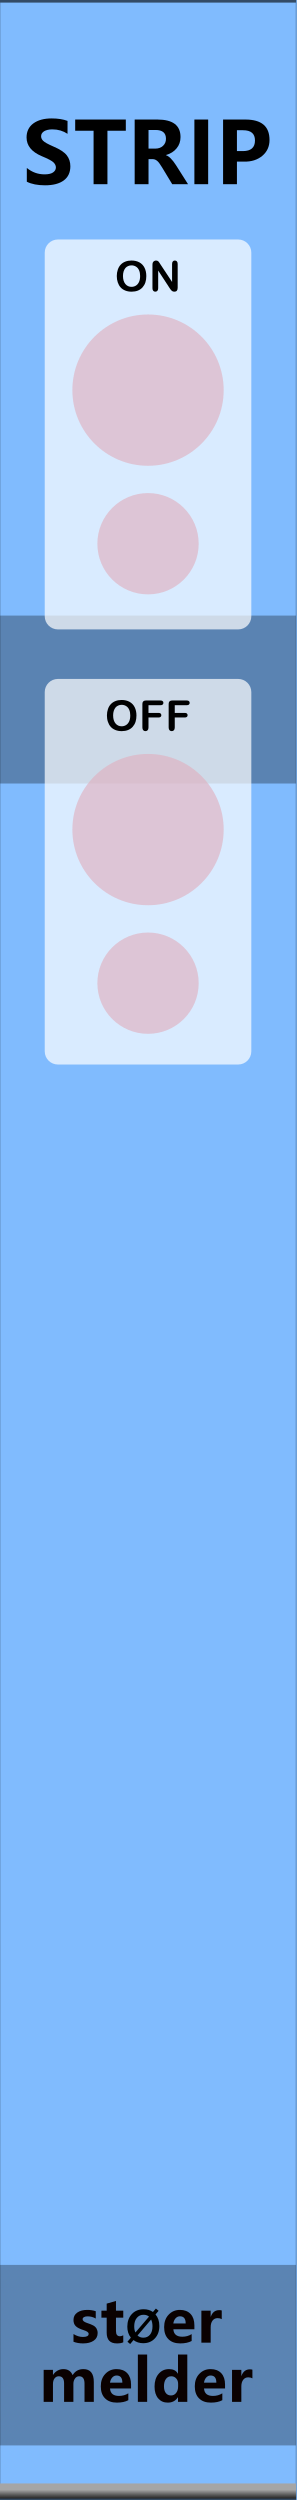
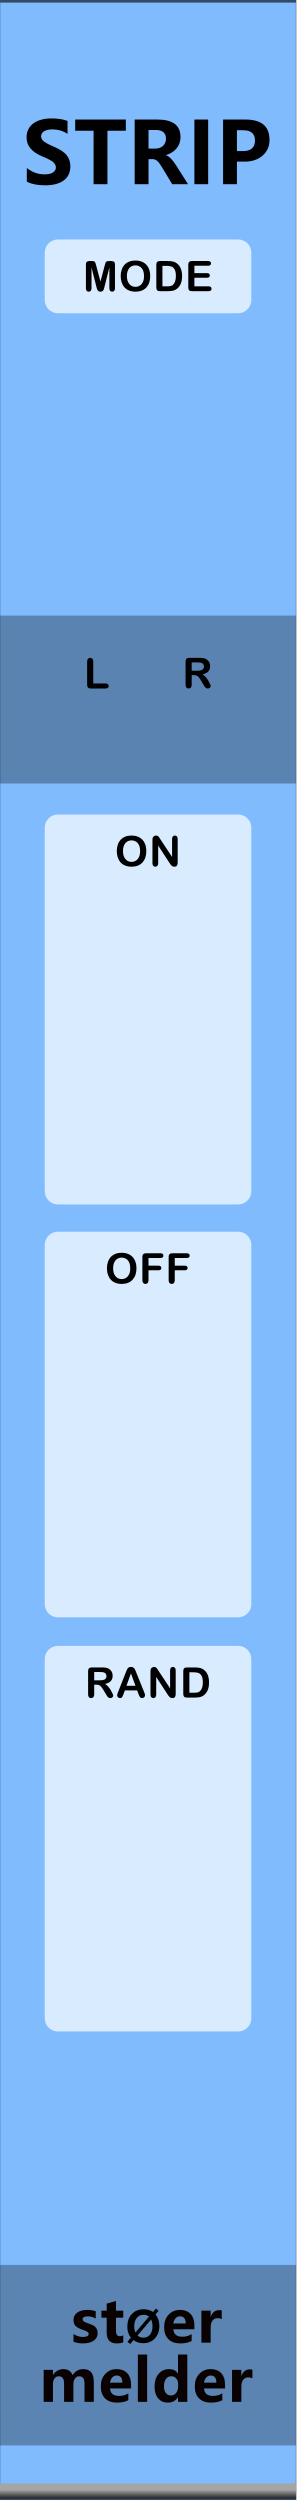
<svg xmlns="http://www.w3.org/2000/svg" width="100%" height="100%" viewBox="0 0 45 380" version="1.1" xml:space="preserve" style="fill-rule:evenodd;clip-rule:evenodd;stroke-linecap:round;stroke-linejoin:round;stroke-miterlimit:1.5;">
  <g id="panel" transform="matrix(0.834722,0,0,1.04324,-803.837,250.623)">
-     <g transform="matrix(1.198,0,0,0.958552,963,-240.242)">
+     <g transform="matrix(0.898503,0,0,0.958552,963,-240.242)">
      <rect x="0" y="0" width="60" height="380" style="fill:rgb(128,187,254);" />
    </g>
    <g transform="matrix(0.318803,0,0,1.55539,972.575,-450.668)">
      <rect x="-30.034" y="347.456" width="169.102" height="16.91" style="fill:rgb(4,4,4);fill-opacity:0.3;" />
    </g>
    <g transform="matrix(0.318803,0,0,1.44687,972.575,-653.268)">
      <rect x="-30.034" y="347.456" width="169.102" height="16.91" style="fill-opacity:0.3;" />
    </g>
    <g transform="matrix(2.40704,0,0,25.5659,873.006,-292.473)">
      <rect x="37.388" y="2.043" width="22.397" height="14.247" style="fill:none;stroke:black;stroke-opacity:0.6;stroke-width:0.03px;" />
    </g>
    <g id="path3052" transform="matrix(0.37715,0,0,1.06342,599.604,-7.50798)">
      <rect x="963.532" y="121.41" width="142.941" height="2.074" style="fill:url(#_Linear1);" />
    </g>
    <g transform="matrix(1.198,0,0,0.958552,967.978,-213.398)">
      <g transform="matrix(13,0,0,13,-0.768067,0)">
        <path d="M0.053,-0.19C0.114,-0.14 0.183,-0.115 0.26,-0.115C0.304,-0.115 0.337,-0.122 0.359,-0.137C0.382,-0.153 0.393,-0.172 0.393,-0.196C0.393,-0.216 0.384,-0.236 0.366,-0.254C0.349,-0.272 0.302,-0.297 0.227,-0.328C0.109,-0.378 0.05,-0.451 0.05,-0.547C0.05,-0.617 0.077,-0.672 0.13,-0.711C0.184,-0.75 0.255,-0.769 0.343,-0.769C0.417,-0.769 0.479,-0.759 0.529,-0.74L0.529,-0.589C0.478,-0.623 0.419,-0.641 0.351,-0.641C0.311,-0.641 0.279,-0.633 0.255,-0.619C0.232,-0.604 0.22,-0.585 0.22,-0.561C0.22,-0.541 0.228,-0.523 0.244,-0.507C0.26,-0.49 0.301,-0.468 0.365,-0.44C0.44,-0.408 0.492,-0.374 0.52,-0.338C0.548,-0.302 0.562,-0.259 0.562,-0.21C0.562,-0.137 0.536,-0.082 0.485,-0.044C0.433,-0.006 0.36,0.013 0.266,0.013C0.179,0.013 0.108,-0.001 0.053,-0.029L0.053,-0.19Z" style="fill-rule:nonzero;" />
      </g>
      <g transform="matrix(13,0,0,13,7.05225,0)">
        <path d="M0.609,-0.625L0.394,-0.625L0.394,0L0.232,0L0.232,-0.625L0.017,-0.625L0.017,-0.756L0.609,-0.756L0.609,-0.625Z" style="fill-rule:nonzero;" />
      </g>
      <g transform="matrix(13,0,0,13,15.1836,0)">
        <path d="M0.711,0L0.526,0L0.407,-0.197C0.383,-0.237 0.363,-0.264 0.347,-0.275C0.332,-0.287 0.315,-0.293 0.297,-0.293L0.249,-0.293L0.249,0L0.087,0L0.087,-0.756L0.353,-0.756C0.533,-0.756 0.623,-0.688 0.623,-0.551C0.623,-0.5 0.608,-0.456 0.577,-0.419C0.547,-0.382 0.506,-0.356 0.453,-0.341L0.453,-0.339C0.488,-0.328 0.527,-0.289 0.569,-0.224L0.711,0ZM0.249,-0.634L0.249,-0.416L0.328,-0.416C0.365,-0.416 0.396,-0.427 0.419,-0.449C0.442,-0.471 0.453,-0.498 0.453,-0.531C0.453,-0.6 0.412,-0.634 0.331,-0.634L0.249,-0.634Z" style="fill-rule:nonzero;" />
      </g>
      <g transform="matrix(13,0,0,13,24.2607,0)">
        <rect x="0.087" y="-0.756" width="0.161" height="0.756" style="fill-rule:nonzero;" />
      </g>
      <g transform="matrix(13,0,0,13,28.6216,0)">
        <path d="M0.249,-0.264L0.249,0L0.087,0L0.087,-0.756L0.348,-0.756C0.536,-0.756 0.63,-0.677 0.63,-0.517C0.63,-0.44 0.601,-0.378 0.545,-0.331C0.488,-0.284 0.417,-0.262 0.332,-0.264L0.249,-0.264ZM0.249,-0.631L0.249,-0.387L0.318,-0.387C0.413,-0.387 0.46,-0.428 0.46,-0.511C0.46,-0.591 0.414,-0.631 0.32,-0.631L0.249,-0.631Z" style="fill-rule:nonzero;" />
      </g>
    </g>
    <g transform="matrix(1.198,0,0,0.958552,893.495,-231.786)">
      <g transform="matrix(9,0,0,9,68.6657,347.267)">
        <path d="M0.058,-0.145C0.112,-0.112 0.165,-0.096 0.216,-0.096C0.281,-0.096 0.314,-0.113 0.314,-0.148C0.314,-0.173 0.287,-0.193 0.233,-0.21C0.166,-0.231 0.12,-0.254 0.095,-0.28C0.07,-0.305 0.058,-0.34 0.058,-0.383C0.058,-0.436 0.079,-0.478 0.122,-0.508C0.165,-0.538 0.221,-0.553 0.291,-0.553C0.34,-0.553 0.388,-0.546 0.434,-0.531L0.434,-0.407C0.392,-0.432 0.346,-0.444 0.295,-0.444C0.27,-0.444 0.25,-0.44 0.235,-0.431C0.22,-0.422 0.212,-0.41 0.212,-0.396C0.212,-0.371 0.235,-0.351 0.28,-0.335C0.329,-0.319 0.366,-0.304 0.39,-0.291C0.415,-0.278 0.434,-0.26 0.447,-0.238C0.459,-0.216 0.466,-0.191 0.466,-0.163C0.466,-0.107 0.444,-0.064 0.399,-0.033C0.354,-0.002 0.295,0.013 0.22,0.013C0.162,0.013 0.107,0.004 0.058,-0.015L0.058,-0.145Z" style="fill:rgb(10,1,1);fill-rule:nonzero;" />
      </g>
      <g transform="matrix(9,0,0,9,73.2436,347.267)">
        <path d="M0.39,-0.006C0.366,0.007 0.33,0.013 0.282,0.013C0.167,0.013 0.11,-0.047 0.11,-0.167L0.11,-0.422L0.021,-0.422L0.021,-0.54L0.11,-0.54L0.11,-0.659L0.267,-0.704L0.267,-0.54L0.39,-0.54L0.39,-0.422L0.267,-0.422L0.267,-0.195C0.267,-0.137 0.289,-0.108 0.335,-0.108C0.353,-0.108 0.371,-0.114 0.39,-0.124L0.39,-0.006Z" style="fill:rgb(10,1,1);fill-rule:nonzero;" />
      </g>
      <g transform="matrix(6.6,0,0,6.6,77.1051,347.267)">
        <path d="M0.106,0.032L0.043,-0.021L0.122,-0.115C0.067,-0.183 0.04,-0.268 0.04,-0.368C0.04,-0.487 0.075,-0.584 0.144,-0.658C0.213,-0.732 0.305,-0.769 0.418,-0.769C0.5,-0.769 0.571,-0.748 0.63,-0.706L0.698,-0.785L0.761,-0.733L0.689,-0.65C0.748,-0.581 0.778,-0.493 0.778,-0.384C0.778,-0.266 0.743,-0.17 0.674,-0.097C0.605,-0.023 0.516,0.013 0.406,0.013C0.32,0.013 0.246,-0.011 0.182,-0.059L0.106,0.032ZM0.54,-0.6C0.506,-0.628 0.463,-0.642 0.413,-0.642C0.349,-0.642 0.297,-0.617 0.258,-0.569C0.218,-0.52 0.199,-0.455 0.199,-0.375C0.199,-0.319 0.208,-0.273 0.227,-0.234L0.54,-0.6ZM0.275,-0.165C0.311,-0.131 0.356,-0.114 0.409,-0.114C0.473,-0.114 0.524,-0.137 0.563,-0.184C0.601,-0.231 0.62,-0.294 0.62,-0.374C0.62,-0.435 0.61,-0.488 0.588,-0.533L0.275,-0.165Z" style="fill-rule:nonzero;" />
      </g>
      <g transform="matrix(9,0,0,9,82.6053,347.267)">
        <path d="M0.551,-0.226L0.196,-0.226C0.201,-0.142 0.252,-0.1 0.347,-0.1C0.407,-0.1 0.459,-0.115 0.505,-0.144L0.505,-0.028C0.456,-0.001 0.391,0.013 0.312,0.013C0.226,0.013 0.159,-0.011 0.111,-0.06C0.063,-0.108 0.04,-0.176 0.04,-0.262C0.04,-0.348 0.065,-0.419 0.116,-0.472C0.167,-0.526 0.23,-0.553 0.307,-0.553C0.384,-0.553 0.443,-0.53 0.487,-0.484C0.53,-0.437 0.551,-0.374 0.551,-0.292L0.551,-0.226ZM0.404,-0.324C0.404,-0.405 0.372,-0.445 0.306,-0.445C0.279,-0.445 0.255,-0.434 0.234,-0.412C0.214,-0.39 0.201,-0.361 0.195,-0.324L0.404,-0.324Z" style="fill:rgb(10,1,1);fill-rule:nonzero;" />
      </g>
      <g transform="matrix(9,0,0,9,87.9786,347.267)">
        <path d="M0.416,-0.397C0.397,-0.408 0.374,-0.414 0.346,-0.414C0.31,-0.414 0.282,-0.4 0.261,-0.373C0.24,-0.345 0.229,-0.308 0.229,-0.26L0.229,0L0.072,0L0.072,-0.54L0.229,-0.54L0.229,-0.438L0.231,-0.438C0.257,-0.512 0.305,-0.549 0.374,-0.549C0.392,-0.549 0.406,-0.547 0.416,-0.543L0.416,-0.397Z" style="fill:rgb(10,1,1);fill-rule:nonzero;" />
      </g>
      <g transform="matrix(9,0,0,9,64.0056,356.267)">
        <path d="M0.919,0L0.762,0L0.762,-0.308C0.762,-0.391 0.732,-0.432 0.671,-0.432C0.643,-0.432 0.62,-0.42 0.602,-0.395C0.583,-0.369 0.574,-0.339 0.574,-0.303L0.574,0L0.417,0L0.417,-0.312C0.417,-0.392 0.387,-0.432 0.327,-0.432C0.298,-0.432 0.274,-0.42 0.256,-0.396C0.238,-0.372 0.229,-0.341 0.229,-0.301L0.229,0L0.072,0L0.072,-0.54L0.229,-0.54L0.229,-0.456L0.231,-0.456C0.25,-0.486 0.275,-0.51 0.307,-0.528C0.338,-0.545 0.371,-0.553 0.405,-0.553C0.481,-0.553 0.533,-0.519 0.561,-0.451C0.603,-0.519 0.663,-0.553 0.743,-0.553C0.86,-0.553 0.919,-0.481 0.919,-0.335L0.919,0Z" style="fill:rgb(10,1,1);fill-rule:nonzero;" />
      </g>
      <g transform="matrix(9,0,0,9,72.978,356.267)">
        <path d="M0.551,-0.226L0.196,-0.226C0.201,-0.142 0.252,-0.1 0.347,-0.1C0.407,-0.1 0.459,-0.115 0.505,-0.144L0.505,-0.028C0.456,-0.001 0.391,0.013 0.312,0.013C0.226,0.013 0.159,-0.011 0.111,-0.06C0.063,-0.108 0.04,-0.176 0.04,-0.262C0.04,-0.348 0.065,-0.419 0.116,-0.472C0.167,-0.526 0.23,-0.553 0.307,-0.553C0.384,-0.553 0.443,-0.53 0.487,-0.484C0.53,-0.437 0.551,-0.374 0.551,-0.292L0.551,-0.226ZM0.404,-0.324C0.404,-0.405 0.372,-0.445 0.306,-0.445C0.279,-0.445 0.255,-0.434 0.234,-0.412C0.214,-0.39 0.201,-0.361 0.195,-0.324L0.404,-0.324Z" style="fill:rgb(10,1,1);fill-rule:nonzero;" />
      </g>
      <g transform="matrix(9,0,0,9,78.3513,356.267)">
        <rect x="0.069" y="-0.799" width="0.157" height="0.799" style="fill:rgb(10,1,1);fill-rule:nonzero;" />
      </g>
      <g transform="matrix(9,0,0,9,81.1494,356.267)">
        <path d="M0.593,0L0.436,0L0.436,-0.076L0.433,-0.076C0.395,-0.017 0.339,0.013 0.264,0.013C0.195,0.013 0.141,-0.011 0.1,-0.06C0.06,-0.108 0.04,-0.174 0.04,-0.258C0.04,-0.346 0.062,-0.418 0.108,-0.472C0.153,-0.526 0.212,-0.553 0.286,-0.553C0.356,-0.553 0.405,-0.528 0.433,-0.477L0.436,-0.477L0.436,-0.799L0.593,-0.799L0.593,0ZM0.438,-0.306C0.438,-0.342 0.427,-0.372 0.405,-0.396C0.383,-0.42 0.356,-0.432 0.323,-0.432C0.284,-0.432 0.254,-0.417 0.232,-0.386C0.21,-0.356 0.199,-0.315 0.199,-0.263C0.199,-0.213 0.21,-0.175 0.231,-0.148C0.252,-0.121 0.281,-0.108 0.318,-0.108C0.353,-0.108 0.382,-0.122 0.404,-0.15C0.427,-0.179 0.438,-0.215 0.438,-0.261L0.438,-0.306Z" style="fill:rgb(10,1,1);fill-rule:nonzero;" />
      </g>
      <g transform="matrix(9,0,0,9,87.2654,356.267)">
        <path d="M0.551,-0.226L0.196,-0.226C0.201,-0.142 0.252,-0.1 0.347,-0.1C0.407,-0.1 0.459,-0.115 0.505,-0.144L0.505,-0.028C0.456,-0.001 0.391,0.013 0.312,0.013C0.226,0.013 0.159,-0.011 0.111,-0.06C0.063,-0.108 0.04,-0.176 0.04,-0.262C0.04,-0.348 0.065,-0.419 0.116,-0.472C0.167,-0.526 0.23,-0.553 0.307,-0.553C0.384,-0.553 0.443,-0.53 0.487,-0.484C0.53,-0.437 0.551,-0.374 0.551,-0.292L0.551,-0.226ZM0.404,-0.324C0.404,-0.405 0.372,-0.445 0.306,-0.445C0.279,-0.445 0.255,-0.434 0.234,-0.412C0.214,-0.39 0.201,-0.361 0.195,-0.324L0.404,-0.324Z" style="fill:rgb(10,1,1);fill-rule:nonzero;" />
      </g>
      <g transform="matrix(9,0,0,9,92.6386,356.267)">
        <path d="M0.416,-0.397C0.397,-0.408 0.374,-0.414 0.346,-0.414C0.31,-0.414 0.282,-0.4 0.261,-0.373C0.24,-0.345 0.229,-0.308 0.229,-0.26L0.229,0L0.072,0L0.072,-0.54L0.229,-0.54L0.229,-0.438L0.231,-0.438C0.257,-0.512 0.305,-0.549 0.374,-0.549C0.392,-0.549 0.406,-0.547 0.416,-0.543L0.416,-0.397Z" style="fill:rgb(10,1,1);fill-rule:nonzero;" />
      </g>
    </g>
-     <g transform="matrix(0.552947,0,0,2.12148,968.322,-326.106)">
-       <path d="M73.138,57.827C73.138,57.329 71.196,56.924 68.804,56.924L9.44,56.924C7.049,56.924 5.107,57.329 5.107,57.827L5.107,82.8C5.107,83.299 7.049,83.704 9.44,83.704L68.804,83.704C71.196,83.704 73.138,83.299 73.138,82.8L73.138,57.827Z" style="fill:white;fill-opacity:0.7;" />
+     <g transform="matrix(0.552947,0,0,0.401295,968.322,-228.187)">
+       <path d="M73.138,61.701C73.138,59.064 71.196,56.924 68.804,56.924L9.44,56.924C7.049,56.924 5.107,59.064 5.107,61.701L5.107,78.927C5.107,81.563 7.049,83.704 9.44,83.704L68.804,83.704C71.196,83.704 73.138,81.563 73.138,78.927L73.138,61.701Z" style="fill:white;fill-opacity:0.7;" />
    </g>
    <g transform="matrix(1.198,0,0,0.958552,940.545,-247.552)">
-       <g transform="matrix(6.4,0,0,6.4,36.2076,51.8924)">
+       <g transform="matrix(6.4,0,0,6.4,31.3421,51.8924)">
+         <path d="M0.32,-0.108L0.205,-0.564L0.205,-0.07C0.205,-0.042 0.199,-0.022 0.187,-0.008C0.175,0.005 0.158,0.012 0.138,0.012C0.119,0.012 0.103,0.005 0.09,-0.008C0.078,-0.022 0.072,-0.042 0.072,-0.07L0.072,-0.636C0.072,-0.667 0.08,-0.689 0.096,-0.699C0.112,-0.71 0.134,-0.716 0.162,-0.716L0.207,-0.716C0.234,-0.716 0.254,-0.713 0.266,-0.708C0.278,-0.704 0.287,-0.695 0.293,-0.682C0.299,-0.669 0.306,-0.649 0.313,-0.62L0.417,-0.228L0.521,-0.62C0.528,-0.649 0.535,-0.669 0.541,-0.682C0.547,-0.695 0.556,-0.704 0.568,-0.708C0.58,-0.713 0.6,-0.716 0.627,-0.716L0.672,-0.716C0.7,-0.716 0.722,-0.71 0.738,-0.699C0.754,-0.689 0.762,-0.667 0.762,-0.636L0.762,-0.07C0.762,-0.042 0.756,-0.022 0.744,-0.008C0.732,0.005 0.715,0.012 0.695,0.012C0.676,0.012 0.66,0.005 0.647,-0.008C0.635,-0.022 0.629,-0.042 0.629,-0.07L0.629,-0.564L0.514,-0.108C0.507,-0.078 0.501,-0.057 0.496,-0.043C0.491,-0.029 0.482,-0.016 0.47,-0.005C0.457,0.007 0.439,0.012 0.417,0.012C0.4,0.012 0.386,0.009 0.374,0.001C0.362,-0.006 0.353,-0.015 0.347,-0.027C0.34,-0.038 0.335,-0.051 0.331,-0.065C0.328,-0.079 0.324,-0.093 0.32,-0.108Z" style="fill-rule:nonzero;" />
+       </g>
+       <g transform="matrix(6.4,0,0,6.4,36.8013,51.8924)">
        <path d="M0.393,-0.728C0.467,-0.728 0.531,-0.713 0.584,-0.683C0.637,-0.653 0.678,-0.61 0.705,-0.554C0.732,-0.499 0.746,-0.434 0.746,-0.359C0.746,-0.304 0.739,-0.253 0.724,-0.208C0.709,-0.163 0.686,-0.124 0.656,-0.09C0.626,-0.057 0.59,-0.032 0.546,-0.014C0.502,0.003 0.452,0.012 0.396,0.012C0.34,0.012 0.29,0.003 0.246,-0.015C0.201,-0.033 0.164,-0.058 0.135,-0.091C0.105,-0.124 0.083,-0.164 0.068,-0.21C0.052,-0.256 0.045,-0.306 0.045,-0.36C0.045,-0.415 0.053,-0.465 0.069,-0.511C0.084,-0.557 0.107,-0.596 0.137,-0.628C0.167,-0.661 0.204,-0.685 0.247,-0.702C0.29,-0.719 0.338,-0.728 0.393,-0.728ZM0.599,-0.36C0.599,-0.412 0.591,-0.458 0.574,-0.496C0.557,-0.535 0.533,-0.564 0.501,-0.583C0.47,-0.603 0.434,-0.613 0.393,-0.613C0.364,-0.613 0.337,-0.607 0.313,-0.596C0.288,-0.586 0.267,-0.57 0.249,-0.549C0.232,-0.528 0.218,-0.501 0.207,-0.469C0.197,-0.437 0.192,-0.4 0.192,-0.36C0.192,-0.319 0.197,-0.282 0.207,-0.25C0.218,-0.217 0.232,-0.189 0.251,-0.168C0.269,-0.146 0.291,-0.13 0.315,-0.119C0.339,-0.108 0.366,-0.103 0.395,-0.103C0.432,-0.103 0.466,-0.112 0.497,-0.131C0.528,-0.149 0.553,-0.178 0.572,-0.217C0.59,-0.256 0.599,-0.303 0.599,-0.36Z" style="fill-rule:nonzero;" />
      </g>
-       <g transform="matrix(6.4,0,0,6.4,41.4043,51.8924)">
-         <path d="M0.267,-0.641L0.546,-0.219L0.546,-0.645C0.546,-0.673 0.552,-0.693 0.564,-0.707C0.576,-0.721 0.592,-0.728 0.612,-0.728C0.633,-0.728 0.649,-0.721 0.661,-0.707C0.673,-0.693 0.679,-0.673 0.679,-0.645L0.679,-0.082C0.679,-0.019 0.653,0.012 0.601,0.012C0.588,0.012 0.576,0.01 0.566,0.007C0.556,0.003 0.546,-0.003 0.537,-0.011C0.528,-0.019 0.519,-0.029 0.511,-0.04C0.503,-0.051 0.496,-0.062 0.488,-0.073L0.216,-0.49L0.216,-0.071C0.216,-0.043 0.209,-0.023 0.197,-0.009C0.184,0.005 0.168,0.012 0.148,0.012C0.127,0.012 0.111,0.005 0.099,-0.009C0.086,-0.023 0.08,-0.044 0.08,-0.071L0.08,-0.623C0.08,-0.646 0.083,-0.665 0.088,-0.678C0.094,-0.693 0.104,-0.705 0.119,-0.714C0.133,-0.723 0.148,-0.728 0.165,-0.728C0.178,-0.728 0.189,-0.726 0.198,-0.722C0.208,-0.717 0.216,-0.712 0.223,-0.705C0.23,-0.697 0.237,-0.688 0.244,-0.677C0.252,-0.665 0.259,-0.653 0.267,-0.641Z" style="fill-rule:nonzero;" />
+       <g transform="matrix(6.4,0,0,6.4,41.9981,51.8924)">
+         <path d="M0.168,-0.716L0.357,-0.716C0.406,-0.716 0.448,-0.711 0.483,-0.702C0.519,-0.693 0.55,-0.676 0.579,-0.651C0.654,-0.587 0.691,-0.49 0.691,-0.36C0.691,-0.317 0.687,-0.278 0.68,-0.242C0.672,-0.207 0.661,-0.175 0.645,-0.146C0.629,-0.118 0.609,-0.092 0.585,-0.07C0.566,-0.053 0.545,-0.039 0.522,-0.028C0.499,-0.018 0.475,-0.011 0.448,-0.006C0.422,-0.002 0.393,0 0.36,0L0.171,0C0.145,0 0.125,-0.004 0.111,-0.012C0.098,-0.02 0.089,-0.031 0.085,-0.046C0.081,-0.06 0.079,-0.079 0.079,-0.102L0.079,-0.627C0.079,-0.658 0.086,-0.681 0.1,-0.695C0.114,-0.709 0.137,-0.716 0.168,-0.716ZM0.224,-0.601L0.224,-0.115L0.334,-0.115C0.358,-0.115 0.377,-0.116 0.391,-0.117C0.404,-0.118 0.418,-0.122 0.433,-0.127C0.448,-0.132 0.46,-0.139 0.471,-0.149C0.52,-0.19 0.544,-0.261 0.544,-0.361C0.544,-0.431 0.533,-0.484 0.512,-0.52C0.491,-0.555 0.464,-0.577 0.433,-0.587C0.402,-0.596 0.364,-0.601 0.32,-0.601L0.224,-0.601Z" style="fill-rule:nonzero;" />
+       </g>
+       <g transform="matrix(6.4,0,0,6.4,46.8636,51.8924)">
+         <path d="M0.55,-0.604L0.223,-0.604L0.223,-0.428L0.524,-0.428C0.546,-0.428 0.563,-0.423 0.573,-0.413C0.584,-0.403 0.59,-0.39 0.59,-0.374C0.59,-0.358 0.584,-0.344 0.574,-0.334C0.563,-0.324 0.546,-0.319 0.524,-0.319L0.223,-0.319L0.223,-0.115L0.561,-0.115C0.584,-0.115 0.601,-0.11 0.613,-0.099C0.624,-0.089 0.63,-0.075 0.63,-0.057C0.63,-0.04 0.624,-0.026 0.613,-0.016C0.601,-0.005 0.584,0 0.561,0L0.167,0C0.135,0 0.113,-0.007 0.099,-0.021C0.085,-0.035 0.078,-0.058 0.078,-0.089L0.078,-0.627C0.078,-0.648 0.081,-0.665 0.087,-0.678C0.094,-0.691 0.103,-0.701 0.116,-0.707C0.13,-0.713 0.146,-0.716 0.167,-0.716L0.55,-0.716C0.573,-0.716 0.59,-0.711 0.601,-0.7C0.613,-0.69 0.618,-0.677 0.618,-0.66C0.618,-0.643 0.613,-0.63 0.601,-0.619C0.59,-0.609 0.573,-0.604 0.55,-0.604Z" style="fill-rule:nonzero;" />
      </g>
    </g>
-     <g transform="matrix(0.552947,0,0,2.09785,968.322,-260.733)">
+     <g transform="matrix(0.552947,0,0,2.09785,968.322,-180.191)">
      <path d="M73.138,57.838C73.138,57.333 71.196,56.924 68.804,56.924L9.44,56.924C7.049,56.924 5.107,57.333 5.107,57.838L5.107,82.79C5.107,83.295 7.049,83.704 9.44,83.704L68.804,83.704C71.196,83.704 73.138,83.295 73.138,82.79L73.138,57.838Z" style="fill:white;fill-opacity:0.7;" />
    </g>
-     <g transform="matrix(1.198,0,0,0.958552,940.545,-183.524)">
+     <g transform="matrix(1.198,0,0,0.958552,940.545,-102.982)">
      <g transform="matrix(6.4,0,0,6.4,34.7092,51.8924)">
        <path d="M0.393,-0.728C0.467,-0.728 0.531,-0.713 0.584,-0.683C0.637,-0.653 0.678,-0.61 0.705,-0.554C0.732,-0.499 0.746,-0.434 0.746,-0.359C0.746,-0.304 0.739,-0.253 0.724,-0.208C0.709,-0.163 0.686,-0.124 0.656,-0.09C0.626,-0.057 0.59,-0.032 0.546,-0.014C0.502,0.003 0.452,0.012 0.396,0.012C0.34,0.012 0.29,0.003 0.246,-0.015C0.201,-0.033 0.164,-0.058 0.135,-0.091C0.105,-0.124 0.083,-0.164 0.068,-0.21C0.052,-0.256 0.045,-0.306 0.045,-0.36C0.045,-0.415 0.053,-0.465 0.069,-0.511C0.084,-0.557 0.107,-0.596 0.137,-0.628C0.167,-0.661 0.204,-0.685 0.247,-0.702C0.29,-0.719 0.338,-0.728 0.393,-0.728ZM0.599,-0.36C0.599,-0.412 0.591,-0.458 0.574,-0.496C0.557,-0.535 0.533,-0.564 0.501,-0.583C0.47,-0.603 0.434,-0.613 0.393,-0.613C0.364,-0.613 0.337,-0.607 0.313,-0.596C0.288,-0.586 0.267,-0.57 0.249,-0.549C0.232,-0.528 0.218,-0.501 0.207,-0.469C0.197,-0.437 0.192,-0.4 0.192,-0.36C0.192,-0.319 0.197,-0.282 0.207,-0.25C0.218,-0.217 0.232,-0.189 0.251,-0.168C0.269,-0.146 0.291,-0.13 0.315,-0.119C0.339,-0.108 0.366,-0.103 0.395,-0.103C0.432,-0.103 0.466,-0.112 0.497,-0.131C0.528,-0.149 0.553,-0.178 0.572,-0.217C0.59,-0.256 0.599,-0.303 0.599,-0.36Z" style="fill-rule:nonzero;" />
      </g>
      <g transform="matrix(6.4,0,0,6.4,39.9059,51.8924)">
        <path d="M0.506,-0.604L0.22,-0.604L0.22,-0.421L0.459,-0.421C0.481,-0.421 0.498,-0.416 0.509,-0.406C0.519,-0.396 0.525,-0.383 0.525,-0.366C0.525,-0.35 0.519,-0.336 0.508,-0.327C0.497,-0.317 0.481,-0.312 0.459,-0.312L0.22,-0.312L0.22,-0.076C0.22,-0.046 0.213,-0.024 0.2,-0.01C0.186,0.005 0.169,0.012 0.148,0.012C0.126,0.012 0.109,0.005 0.095,-0.01C0.082,-0.024 0.075,-0.047 0.075,-0.076L0.075,-0.627C0.075,-0.648 0.078,-0.665 0.084,-0.678C0.091,-0.691 0.1,-0.701 0.114,-0.707C0.127,-0.713 0.144,-0.716 0.164,-0.716L0.506,-0.716C0.529,-0.716 0.546,-0.711 0.557,-0.7C0.569,-0.69 0.574,-0.677 0.574,-0.66C0.574,-0.643 0.569,-0.63 0.557,-0.619C0.546,-0.609 0.529,-0.604 0.506,-0.604Z" style="fill-rule:nonzero;" />
      </g>
      <g transform="matrix(6.4,0,0,6.4,43.8996,51.8924)">
        <path d="M0.506,-0.604L0.22,-0.604L0.22,-0.421L0.459,-0.421C0.481,-0.421 0.498,-0.416 0.509,-0.406C0.519,-0.396 0.525,-0.383 0.525,-0.366C0.525,-0.35 0.519,-0.336 0.508,-0.327C0.497,-0.317 0.481,-0.312 0.459,-0.312L0.22,-0.312L0.22,-0.076C0.22,-0.046 0.213,-0.024 0.2,-0.01C0.186,0.005 0.169,0.012 0.148,0.012C0.126,0.012 0.109,0.005 0.095,-0.01C0.082,-0.024 0.075,-0.047 0.075,-0.076L0.075,-0.627C0.075,-0.648 0.078,-0.665 0.084,-0.678C0.091,-0.691 0.1,-0.701 0.114,-0.707C0.127,-0.713 0.144,-0.716 0.164,-0.716L0.506,-0.716C0.529,-0.716 0.546,-0.711 0.557,-0.7C0.569,-0.69 0.574,-0.677 0.574,-0.66C0.574,-0.643 0.569,-0.63 0.557,-0.619C0.546,-0.609 0.529,-0.604 0.506,-0.604Z" style="fill-rule:nonzero;" />
      </g>
    </g>
-   </g>
-   <g id="components" opacity="0.65">
-     <g transform="matrix(0.884051,0,0,0.911678,-3.29888,-70.075)">
-       <ellipse cx="29.183" cy="141.909" rx="13.008" ry="12.614" style="fill:rgb(223,177,192);" />
+     <g transform="matrix(1.198,0,0,0.958552,931.206,-189.662)">
+       <g transform="matrix(6.4,0,0,6.4,39.3044,51.8924)">
+         <path d="M0.22,-0.64L0.22,-0.119L0.514,-0.119C0.538,-0.119 0.556,-0.113 0.568,-0.102C0.581,-0.091 0.587,-0.076 0.587,-0.059C0.587,-0.042 0.581,-0.027 0.568,-0.016C0.556,-0.005 0.538,0 0.514,0L0.164,0C0.132,0 0.11,-0.007 0.096,-0.021C0.082,-0.035 0.075,-0.058 0.075,-0.089L0.075,-0.64C0.075,-0.669 0.082,-0.691 0.095,-0.706C0.108,-0.721 0.125,-0.728 0.147,-0.728C0.169,-0.728 0.186,-0.721 0.2,-0.706C0.213,-0.692 0.22,-0.67 0.22,-0.64Z" style="fill-rule:nonzero;" />
+       </g>
    </g>
-     <g transform="matrix(0.59193,0,0,0.610428,5.22596,-3.97853)">
-       <ellipse cx="29.183" cy="141.909" rx="13.008" ry="12.614" style="fill:rgb(223,177,192);" />
+     <g transform="matrix(1.198,0,0,0.958552,949.558,-189.737)">
+       <g transform="matrix(6.4,0,0,6.4,38.9356,51.8924)">
+         <path d="M0.273,-0.306L0.222,-0.306L0.222,-0.076C0.222,-0.046 0.215,-0.024 0.202,-0.009C0.189,0.005 0.171,0.012 0.15,0.012C0.127,0.012 0.109,0.005 0.096,-0.01C0.083,-0.025 0.077,-0.047 0.077,-0.076L0.077,-0.627C0.077,-0.658 0.084,-0.681 0.098,-0.695C0.112,-0.709 0.135,-0.716 0.166,-0.716L0.402,-0.716C0.434,-0.716 0.462,-0.714 0.485,-0.712C0.508,-0.709 0.529,-0.703 0.548,-0.695C0.57,-0.685 0.59,-0.672 0.607,-0.654C0.625,-0.637 0.638,-0.616 0.647,-0.593C0.656,-0.57 0.66,-0.545 0.66,-0.519C0.66,-0.466 0.645,-0.423 0.615,-0.391C0.585,-0.359 0.539,-0.337 0.478,-0.323C0.504,-0.31 0.528,-0.289 0.552,-0.263C0.575,-0.236 0.596,-0.208 0.615,-0.177C0.633,-0.147 0.647,-0.12 0.657,-0.096C0.668,-0.072 0.673,-0.055 0.673,-0.046C0.673,-0.036 0.67,-0.027 0.664,-0.018C0.658,-0.009 0.65,-0.001 0.639,0.004C0.629,0.01 0.617,0.012 0.603,0.012C0.587,0.012 0.573,0.008 0.562,0.001C0.551,-0.007 0.541,-0.017 0.533,-0.028C0.525,-0.04 0.515,-0.057 0.501,-0.08L0.443,-0.177C0.422,-0.212 0.403,-0.239 0.387,-0.258C0.371,-0.276 0.354,-0.289 0.337,-0.296C0.32,-0.303 0.299,-0.306 0.273,-0.306ZM0.356,-0.607L0.222,-0.607L0.222,-0.41L0.352,-0.41C0.387,-0.41 0.416,-0.413 0.44,-0.419C0.464,-0.425 0.482,-0.435 0.494,-0.45C0.507,-0.464 0.513,-0.484 0.513,-0.51C0.513,-0.53 0.508,-0.547 0.498,-0.562C0.488,-0.577 0.474,-0.589 0.456,-0.596C0.439,-0.603 0.406,-0.607 0.356,-0.607Z" style="fill-rule:nonzero;" />
+       </g>
    </g>
-     <g transform="matrix(0.884051,0,0,0.911678,-3.29888,-3.27804)">
-       <ellipse cx="29.183" cy="141.909" rx="13.008" ry="12.614" style="fill:rgb(223,177,192);" />
+     <g transform="matrix(0.552947,0,0,2.09785,968.322,-119.849)">
+       <path d="M73.138,57.838C73.138,57.333 71.196,56.924 68.804,56.924L9.44,56.924C7.049,56.924 5.107,57.333 5.107,57.838L5.107,82.79C5.107,83.295 7.049,83.704 9.44,83.704L68.804,83.704C71.196,83.704 73.138,83.295 73.138,82.79L73.138,57.838Z" style="fill:white;fill-opacity:0.7;" />
    </g>
-     <g transform="matrix(0.59193,0,0,0.610428,5.22596,62.8184)">
-       <ellipse cx="29.183" cy="141.909" rx="13.008" ry="12.614" style="fill:rgb(223,177,192);" />
+     <g transform="matrix(1.198,0,0,0.958552,940.545,-42.6391)">
+       <g transform="matrix(6.4,0,0,6.4,31.6421,51.8924)">
+         <path d="M0.273,-0.306L0.222,-0.306L0.222,-0.076C0.222,-0.046 0.215,-0.024 0.202,-0.009C0.189,0.005 0.171,0.012 0.15,0.012C0.127,0.012 0.109,0.005 0.096,-0.01C0.083,-0.025 0.077,-0.047 0.077,-0.076L0.077,-0.627C0.077,-0.658 0.084,-0.681 0.098,-0.695C0.112,-0.709 0.135,-0.716 0.166,-0.716L0.402,-0.716C0.434,-0.716 0.462,-0.714 0.485,-0.712C0.508,-0.709 0.529,-0.703 0.548,-0.695C0.57,-0.685 0.59,-0.672 0.607,-0.654C0.625,-0.637 0.638,-0.616 0.647,-0.593C0.656,-0.57 0.66,-0.545 0.66,-0.519C0.66,-0.466 0.645,-0.423 0.615,-0.391C0.585,-0.359 0.539,-0.337 0.478,-0.323C0.504,-0.31 0.528,-0.289 0.552,-0.263C0.575,-0.236 0.596,-0.208 0.615,-0.177C0.633,-0.147 0.647,-0.12 0.657,-0.096C0.668,-0.072 0.673,-0.055 0.673,-0.046C0.673,-0.036 0.67,-0.027 0.664,-0.018C0.658,-0.009 0.65,-0.001 0.639,0.004C0.629,0.01 0.617,0.012 0.603,0.012C0.587,0.012 0.573,0.008 0.562,0.001C0.551,-0.007 0.541,-0.017 0.533,-0.028C0.525,-0.04 0.515,-0.057 0.501,-0.08L0.443,-0.177C0.422,-0.212 0.403,-0.239 0.387,-0.258C0.371,-0.276 0.354,-0.289 0.337,-0.296C0.32,-0.303 0.299,-0.306 0.273,-0.306ZM0.356,-0.607L0.222,-0.607L0.222,-0.41L0.352,-0.41C0.387,-0.41 0.416,-0.413 0.44,-0.419C0.464,-0.425 0.482,-0.435 0.494,-0.45C0.507,-0.464 0.513,-0.484 0.513,-0.51C0.513,-0.53 0.508,-0.547 0.498,-0.562C0.488,-0.577 0.474,-0.589 0.456,-0.596C0.439,-0.603 0.406,-0.607 0.356,-0.607Z" style="fill-rule:nonzero;" />
+       </g>
+       <g transform="matrix(6.4,0,0,6.4,36.3732,51.8924)">
+         <path d="M0.536,-0.081L0.502,-0.171L0.211,-0.171L0.177,-0.079C0.163,-0.043 0.152,-0.019 0.143,-0.007C0.133,0.006 0.118,0.012 0.096,0.012C0.078,0.012 0.062,0.006 0.048,-0.008C0.034,-0.021 0.027,-0.036 0.027,-0.053C0.027,-0.063 0.028,-0.073 0.032,-0.083C0.035,-0.094 0.04,-0.108 0.048,-0.127L0.231,-0.592C0.236,-0.605 0.242,-0.621 0.25,-0.64C0.257,-0.659 0.265,-0.674 0.273,-0.687C0.281,-0.699 0.292,-0.709 0.306,-0.717C0.319,-0.724 0.336,-0.728 0.356,-0.728C0.376,-0.728 0.393,-0.724 0.406,-0.717C0.42,-0.709 0.431,-0.699 0.439,-0.687C0.448,-0.675 0.455,-0.662 0.46,-0.648C0.466,-0.634 0.473,-0.616 0.482,-0.593L0.669,-0.131C0.684,-0.096 0.691,-0.07 0.691,-0.054C0.691,-0.038 0.684,-0.022 0.67,-0.009C0.656,0.005 0.64,0.012 0.62,0.012C0.609,0.012 0.599,0.01 0.591,0.006C0.583,0.002 0.576,-0.003 0.57,-0.01C0.565,-0.017 0.559,-0.028 0.552,-0.043C0.546,-0.057 0.541,-0.07 0.536,-0.081ZM0.249,-0.28L0.463,-0.28L0.355,-0.575L0.249,-0.28Z" style="fill-rule:nonzero;" />
+       </g>
+       <g transform="matrix(6.4,0,0,6.4,41.1043,51.8924)">
+         <path d="M0.267,-0.641L0.546,-0.219L0.546,-0.645C0.546,-0.673 0.552,-0.693 0.564,-0.707C0.576,-0.721 0.592,-0.728 0.612,-0.728C0.633,-0.728 0.649,-0.721 0.661,-0.707C0.673,-0.693 0.679,-0.673 0.679,-0.645L0.679,-0.082C0.679,-0.019 0.653,0.012 0.601,0.012C0.588,0.012 0.576,0.01 0.566,0.007C0.556,0.003 0.546,-0.003 0.537,-0.011C0.528,-0.019 0.519,-0.029 0.511,-0.04C0.503,-0.051 0.496,-0.062 0.488,-0.073L0.216,-0.49L0.216,-0.071C0.216,-0.043 0.209,-0.023 0.197,-0.009C0.184,0.005 0.168,0.012 0.148,0.012C0.127,0.012 0.111,0.005 0.099,-0.009C0.086,-0.023 0.08,-0.044 0.08,-0.071L0.08,-0.623C0.08,-0.646 0.083,-0.665 0.088,-0.678C0.094,-0.693 0.104,-0.705 0.119,-0.714C0.133,-0.723 0.148,-0.728 0.165,-0.728C0.178,-0.728 0.189,-0.726 0.198,-0.722C0.208,-0.717 0.216,-0.712 0.223,-0.705C0.23,-0.697 0.237,-0.688 0.244,-0.677C0.252,-0.665 0.259,-0.653 0.267,-0.641Z" style="fill-rule:nonzero;" />
+       </g>
+       <g transform="matrix(6.4,0,0,6.4,46.0948,51.8924)">
+         <path d="M0.168,-0.716L0.357,-0.716C0.406,-0.716 0.448,-0.711 0.483,-0.702C0.519,-0.693 0.55,-0.676 0.579,-0.651C0.654,-0.587 0.691,-0.49 0.691,-0.36C0.691,-0.317 0.687,-0.278 0.68,-0.242C0.672,-0.207 0.661,-0.175 0.645,-0.146C0.629,-0.118 0.609,-0.092 0.585,-0.07C0.566,-0.053 0.545,-0.039 0.522,-0.028C0.499,-0.018 0.475,-0.011 0.448,-0.006C0.422,-0.002 0.393,0 0.36,0L0.171,0C0.145,0 0.125,-0.004 0.111,-0.012C0.098,-0.02 0.089,-0.031 0.085,-0.046C0.081,-0.06 0.079,-0.079 0.079,-0.102L0.079,-0.627C0.079,-0.658 0.086,-0.681 0.1,-0.695C0.114,-0.709 0.137,-0.716 0.168,-0.716ZM0.224,-0.601L0.224,-0.115L0.334,-0.115C0.358,-0.115 0.377,-0.116 0.391,-0.117C0.404,-0.118 0.418,-0.122 0.433,-0.127C0.448,-0.132 0.46,-0.139 0.471,-0.149C0.52,-0.19 0.544,-0.261 0.544,-0.361C0.544,-0.431 0.533,-0.484 0.512,-0.52C0.491,-0.555 0.464,-0.577 0.433,-0.587C0.402,-0.596 0.364,-0.601 0.32,-0.601L0.224,-0.601Z" style="fill-rule:nonzero;" />
+       </g>
+     </g>
+     <g transform="matrix(0.552947,0,0,2.12148,968.322,-242.325)">
+       <path d="M73.138,57.827C73.138,57.329 71.196,56.924 68.804,56.924L9.44,56.924C7.049,56.924 5.107,57.329 5.107,57.827L5.107,82.8C5.107,83.299 7.049,83.704 9.44,83.704L68.804,83.704C71.196,83.704 73.138,83.299 73.138,82.8L73.138,57.827Z" style="fill:white;fill-opacity:0.7;" />
+     </g>
+     <g transform="matrix(1.198,0,0,0.958552,940.545,-163.771)">
+       <g transform="matrix(6.4,0,0,6.4,36.2076,51.8924)">
+         <path d="M0.393,-0.728C0.467,-0.728 0.531,-0.713 0.584,-0.683C0.637,-0.653 0.678,-0.61 0.705,-0.554C0.732,-0.499 0.746,-0.434 0.746,-0.359C0.746,-0.304 0.739,-0.253 0.724,-0.208C0.709,-0.163 0.686,-0.124 0.656,-0.09C0.626,-0.057 0.59,-0.032 0.546,-0.014C0.502,0.003 0.452,0.012 0.396,0.012C0.34,0.012 0.29,0.003 0.246,-0.015C0.201,-0.033 0.164,-0.058 0.135,-0.091C0.105,-0.124 0.083,-0.164 0.068,-0.21C0.052,-0.256 0.045,-0.306 0.045,-0.36C0.045,-0.415 0.053,-0.465 0.069,-0.511C0.084,-0.557 0.107,-0.596 0.137,-0.628C0.167,-0.661 0.204,-0.685 0.247,-0.702C0.29,-0.719 0.338,-0.728 0.393,-0.728ZM0.599,-0.36C0.599,-0.412 0.591,-0.458 0.574,-0.496C0.557,-0.535 0.533,-0.564 0.501,-0.583C0.47,-0.603 0.434,-0.613 0.393,-0.613C0.364,-0.613 0.337,-0.607 0.313,-0.596C0.288,-0.586 0.267,-0.57 0.249,-0.549C0.232,-0.528 0.218,-0.501 0.207,-0.469C0.197,-0.437 0.192,-0.4 0.192,-0.36C0.192,-0.319 0.197,-0.282 0.207,-0.25C0.218,-0.217 0.232,-0.189 0.251,-0.168C0.269,-0.146 0.291,-0.13 0.315,-0.119C0.339,-0.108 0.366,-0.103 0.395,-0.103C0.432,-0.103 0.466,-0.112 0.497,-0.131C0.528,-0.149 0.553,-0.178 0.572,-0.217C0.59,-0.256 0.599,-0.303 0.599,-0.36Z" style="fill-rule:nonzero;" />
+       </g>
+       <g transform="matrix(6.4,0,0,6.4,41.4043,51.8924)">
+         <path d="M0.267,-0.641L0.546,-0.219L0.546,-0.645C0.546,-0.673 0.552,-0.693 0.564,-0.707C0.576,-0.721 0.592,-0.728 0.612,-0.728C0.633,-0.728 0.649,-0.721 0.661,-0.707C0.673,-0.693 0.679,-0.673 0.679,-0.645L0.679,-0.082C0.679,-0.019 0.653,0.012 0.601,0.012C0.588,0.012 0.576,0.01 0.566,0.007C0.556,0.003 0.546,-0.003 0.537,-0.011C0.528,-0.019 0.519,-0.029 0.511,-0.04C0.503,-0.051 0.496,-0.062 0.488,-0.073L0.216,-0.49L0.216,-0.071C0.216,-0.043 0.209,-0.023 0.197,-0.009C0.184,0.005 0.168,0.012 0.148,0.012C0.127,0.012 0.111,0.005 0.099,-0.009C0.086,-0.023 0.08,-0.044 0.08,-0.071L0.08,-0.623C0.08,-0.646 0.083,-0.665 0.088,-0.678C0.094,-0.693 0.104,-0.705 0.119,-0.714C0.133,-0.723 0.148,-0.728 0.165,-0.728C0.178,-0.728 0.189,-0.726 0.198,-0.722C0.208,-0.717 0.216,-0.712 0.223,-0.705C0.23,-0.697 0.237,-0.688 0.244,-0.677C0.252,-0.665 0.259,-0.653 0.267,-0.641Z" style="fill-rule:nonzero;" />
+       </g>
    </g>
  </g>
  <defs>
    <linearGradient id="_Linear1" x1="0" y1="0" x2="1" y2="0" gradientUnits="userSpaceOnUse" gradientTransform="matrix(9.31062e-17,1.52054,-1.52054,9.31062e-17,1036.87,122.284)">
      <stop offset="0" style="stop-color:rgb(165,165,165);stop-opacity:1" />
      <stop offset="1" style="stop-color:black;stop-opacity:1" />
    </linearGradient>
  </defs>
</svg>
